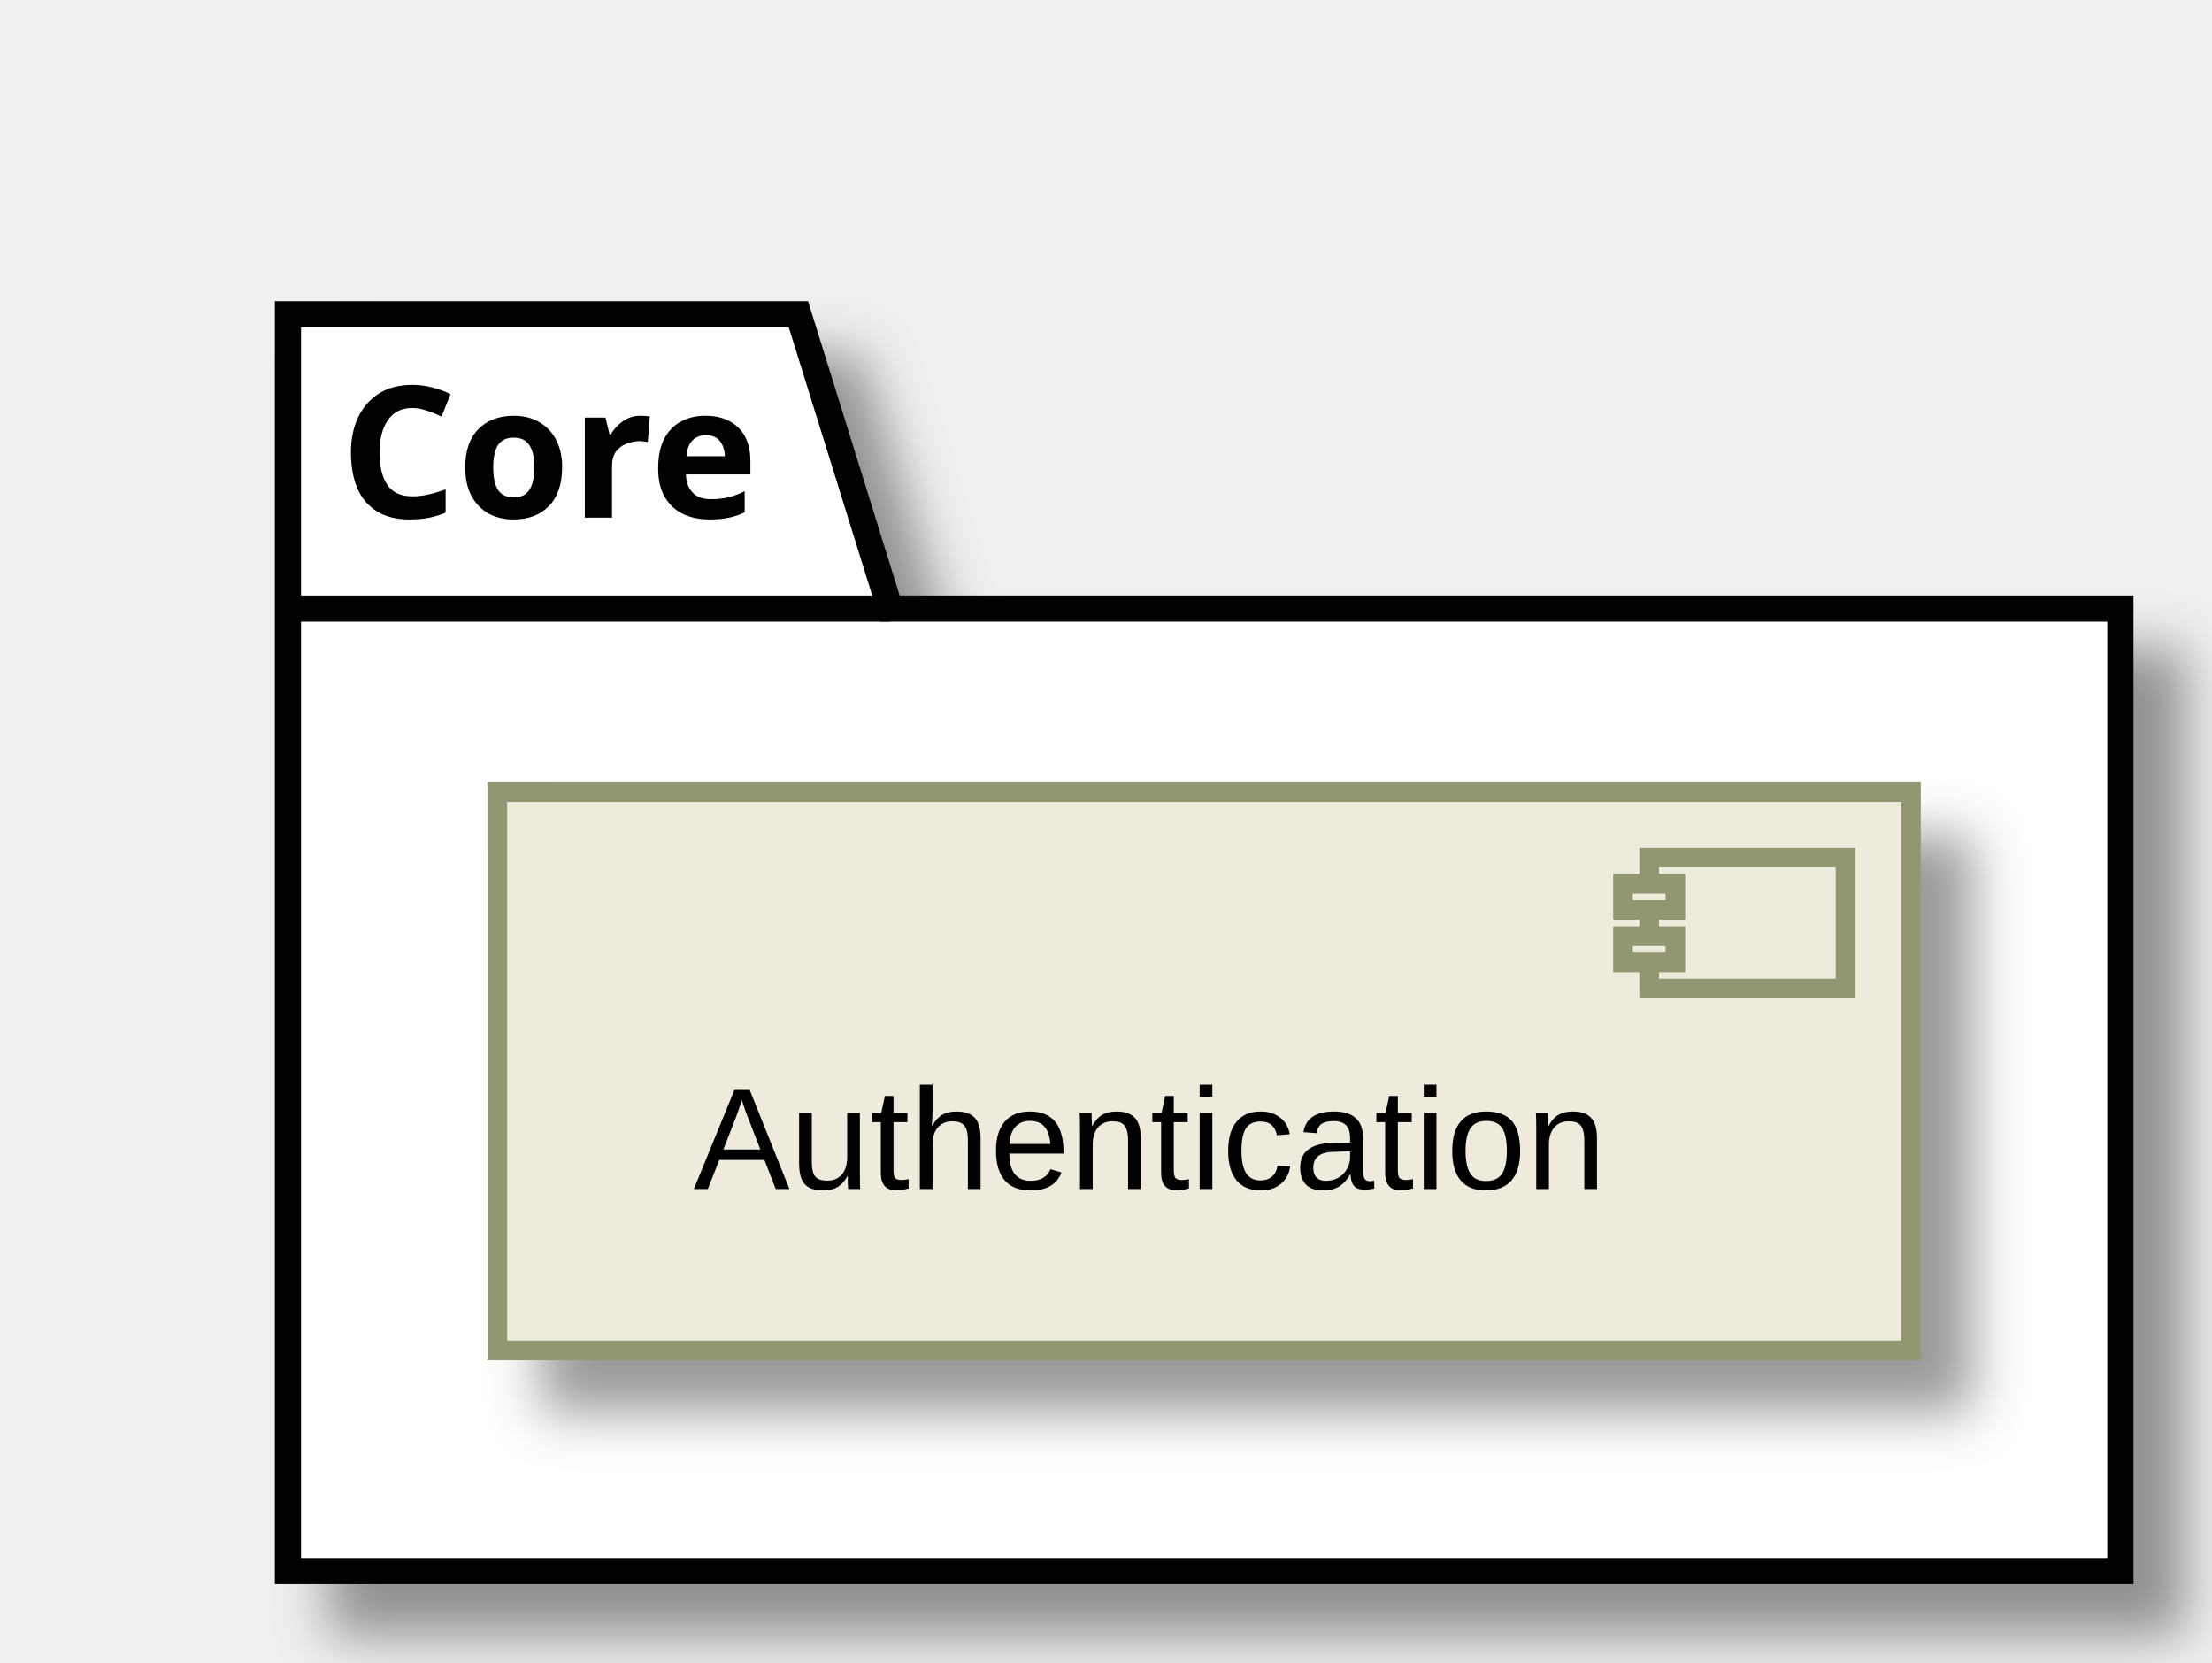
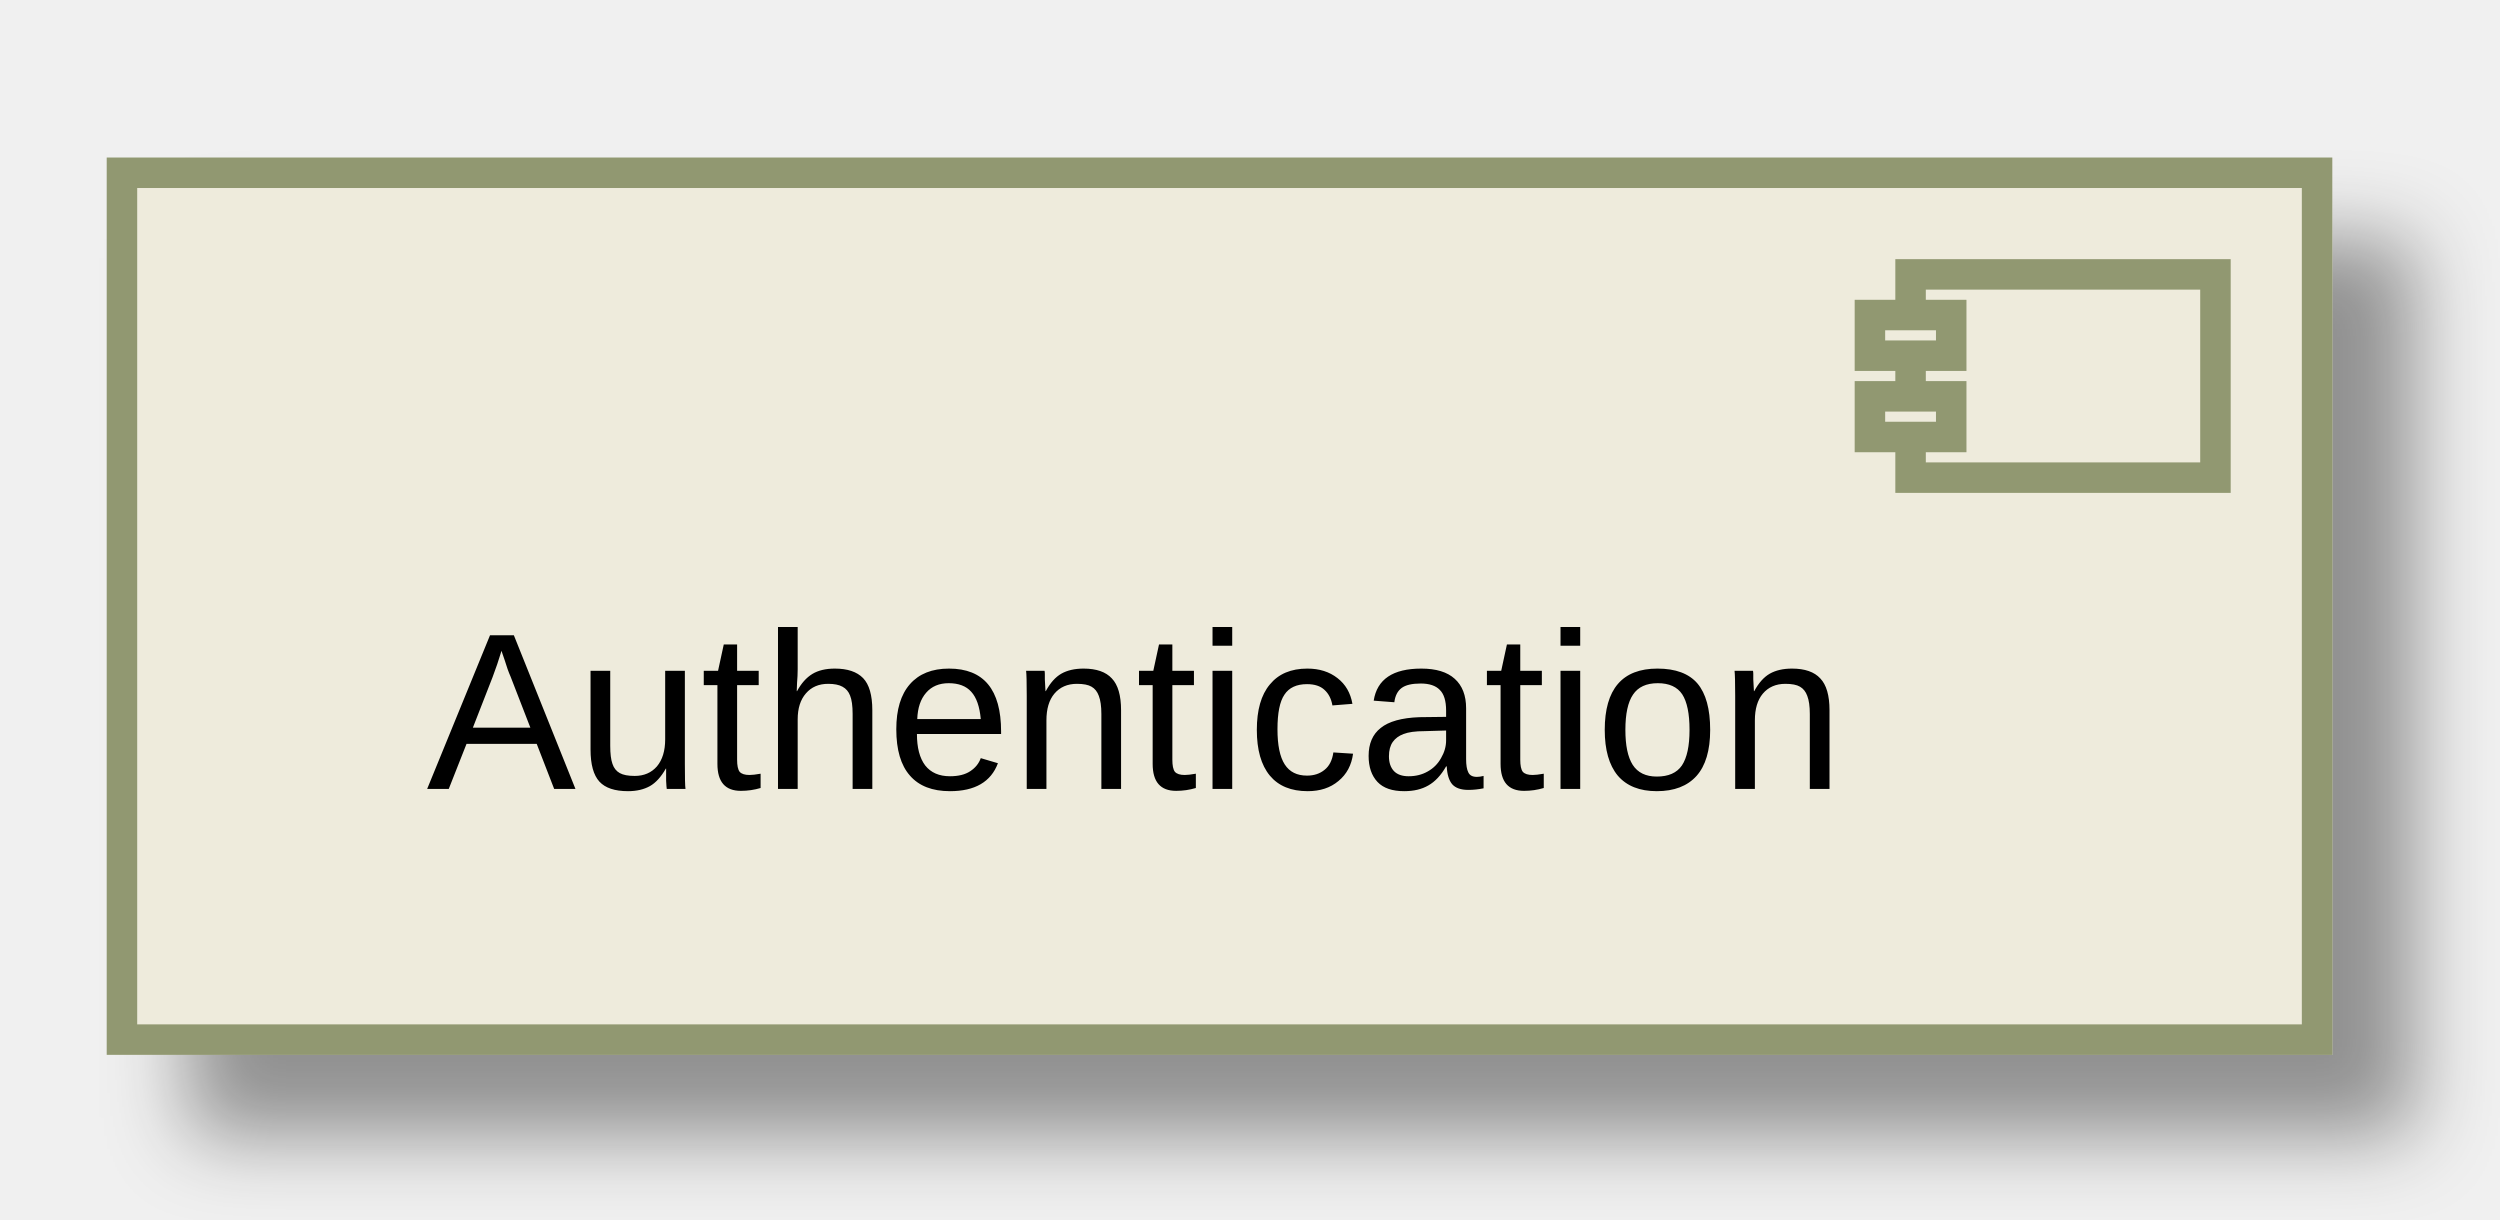
- <svg xmlns="http://www.w3.org/2000/svg" xmlns:xlink="http://www.w3.org/1999/xlink" height="127pt" style="width:169px;height:127px;" version="1.1" viewBox="0 0 169 127" width="169pt">
+ <svg xmlns="http://www.w3.org/2000/svg" xmlns:xlink="http://www.w3.org/1999/xlink" height="60pt" style="width:123px;height:60px;" version="1.1" viewBox="0 0 123 60" width="123pt">
  <defs>
    <filter height="300%" id="f1" width="300%" x="-1" y="-1">
      <feGaussianBlur result="blurOut" stdDeviation="2.0" />
      <feColorMatrix in="blurOut" result="blurOut2" type="matrix" values="0 0 0 0 0 0 0 0 0 0 0 0 0 0 0 0 0 0 .4 0" />
      <feOffset dx="4.0" dy="4.0" in="blurOut2" result="blurOut3" />
      <feBlend in="SourceGraphic" in2="blurOut3" mode="normal" />
    </filter>
  </defs>
  <g>
-     <polygon fill="#FFFFFF" filter="url(#f1)" points="22,24,61,24,68,46.488,162,46.488,162,120,22,120,22,24" style="stroke: #000000; stroke-width: 2.0;" />
-     <line style="stroke: #000000; stroke-width: 2.0;" x1="22" x2="68" y1="46.488" y2="46.488" />
-     <text fill="#000000" font-family="sans-serif" font-size="14" font-weight="bold" lengthAdjust="spacingAndGlyphs" textLength="33" x="26" y="39.535">Core</text>
    <a target="_top" xlink:href="../computational/components/group___authentication.html" xlink:title="../computational/components/group___authentication.html">
-       <rect fill="#EEEBDC" filter="url(#f1)" height="42.649" style="stroke: #919871; stroke-width: 1.5;" width="108" x="38" y="60.5" />
-       <rect fill="#EEEBDC" height="10" style="stroke: #919871; stroke-width: 1.5;" width="15" x="126" y="65.5" />
-       <rect fill="#EEEBDC" height="2" style="stroke: #919871; stroke-width: 1.5;" width="4" x="124" y="67.5" />
-       <rect fill="#EEEBDC" height="2" style="stroke: #919871; stroke-width: 1.5;" width="4" x="124" y="71.5" />
-       <text fill="#000000" font-family="Arial" font-size="11" lengthAdjust="spacingAndGlyphs" textLength="68" x="53" y="90.818">Authentication</text>
+       <rect fill="#EEEBDC" filter="url(#f1)" height="42.649" style="stroke: #919871; stroke-width: 1.5;" width="108" x="6" y="8.5" />
+       <rect fill="#EEEBDC" height="10" style="stroke: #919871; stroke-width: 1.5;" width="15" x="94" y="13.5" />
+       <rect fill="#EEEBDC" height="2" style="stroke: #919871; stroke-width: 1.5;" width="4" x="92" y="15.5" />
+       <rect fill="#EEEBDC" height="2" style="stroke: #919871; stroke-width: 1.5;" width="4" x="92" y="19.5" />
+       <text fill="#000000" font-family="Arial" font-size="11" lengthAdjust="spacingAndGlyphs" textLength="68" x="21" y="38.818">Authentication</text>
    </a>
  </g>
</svg>
